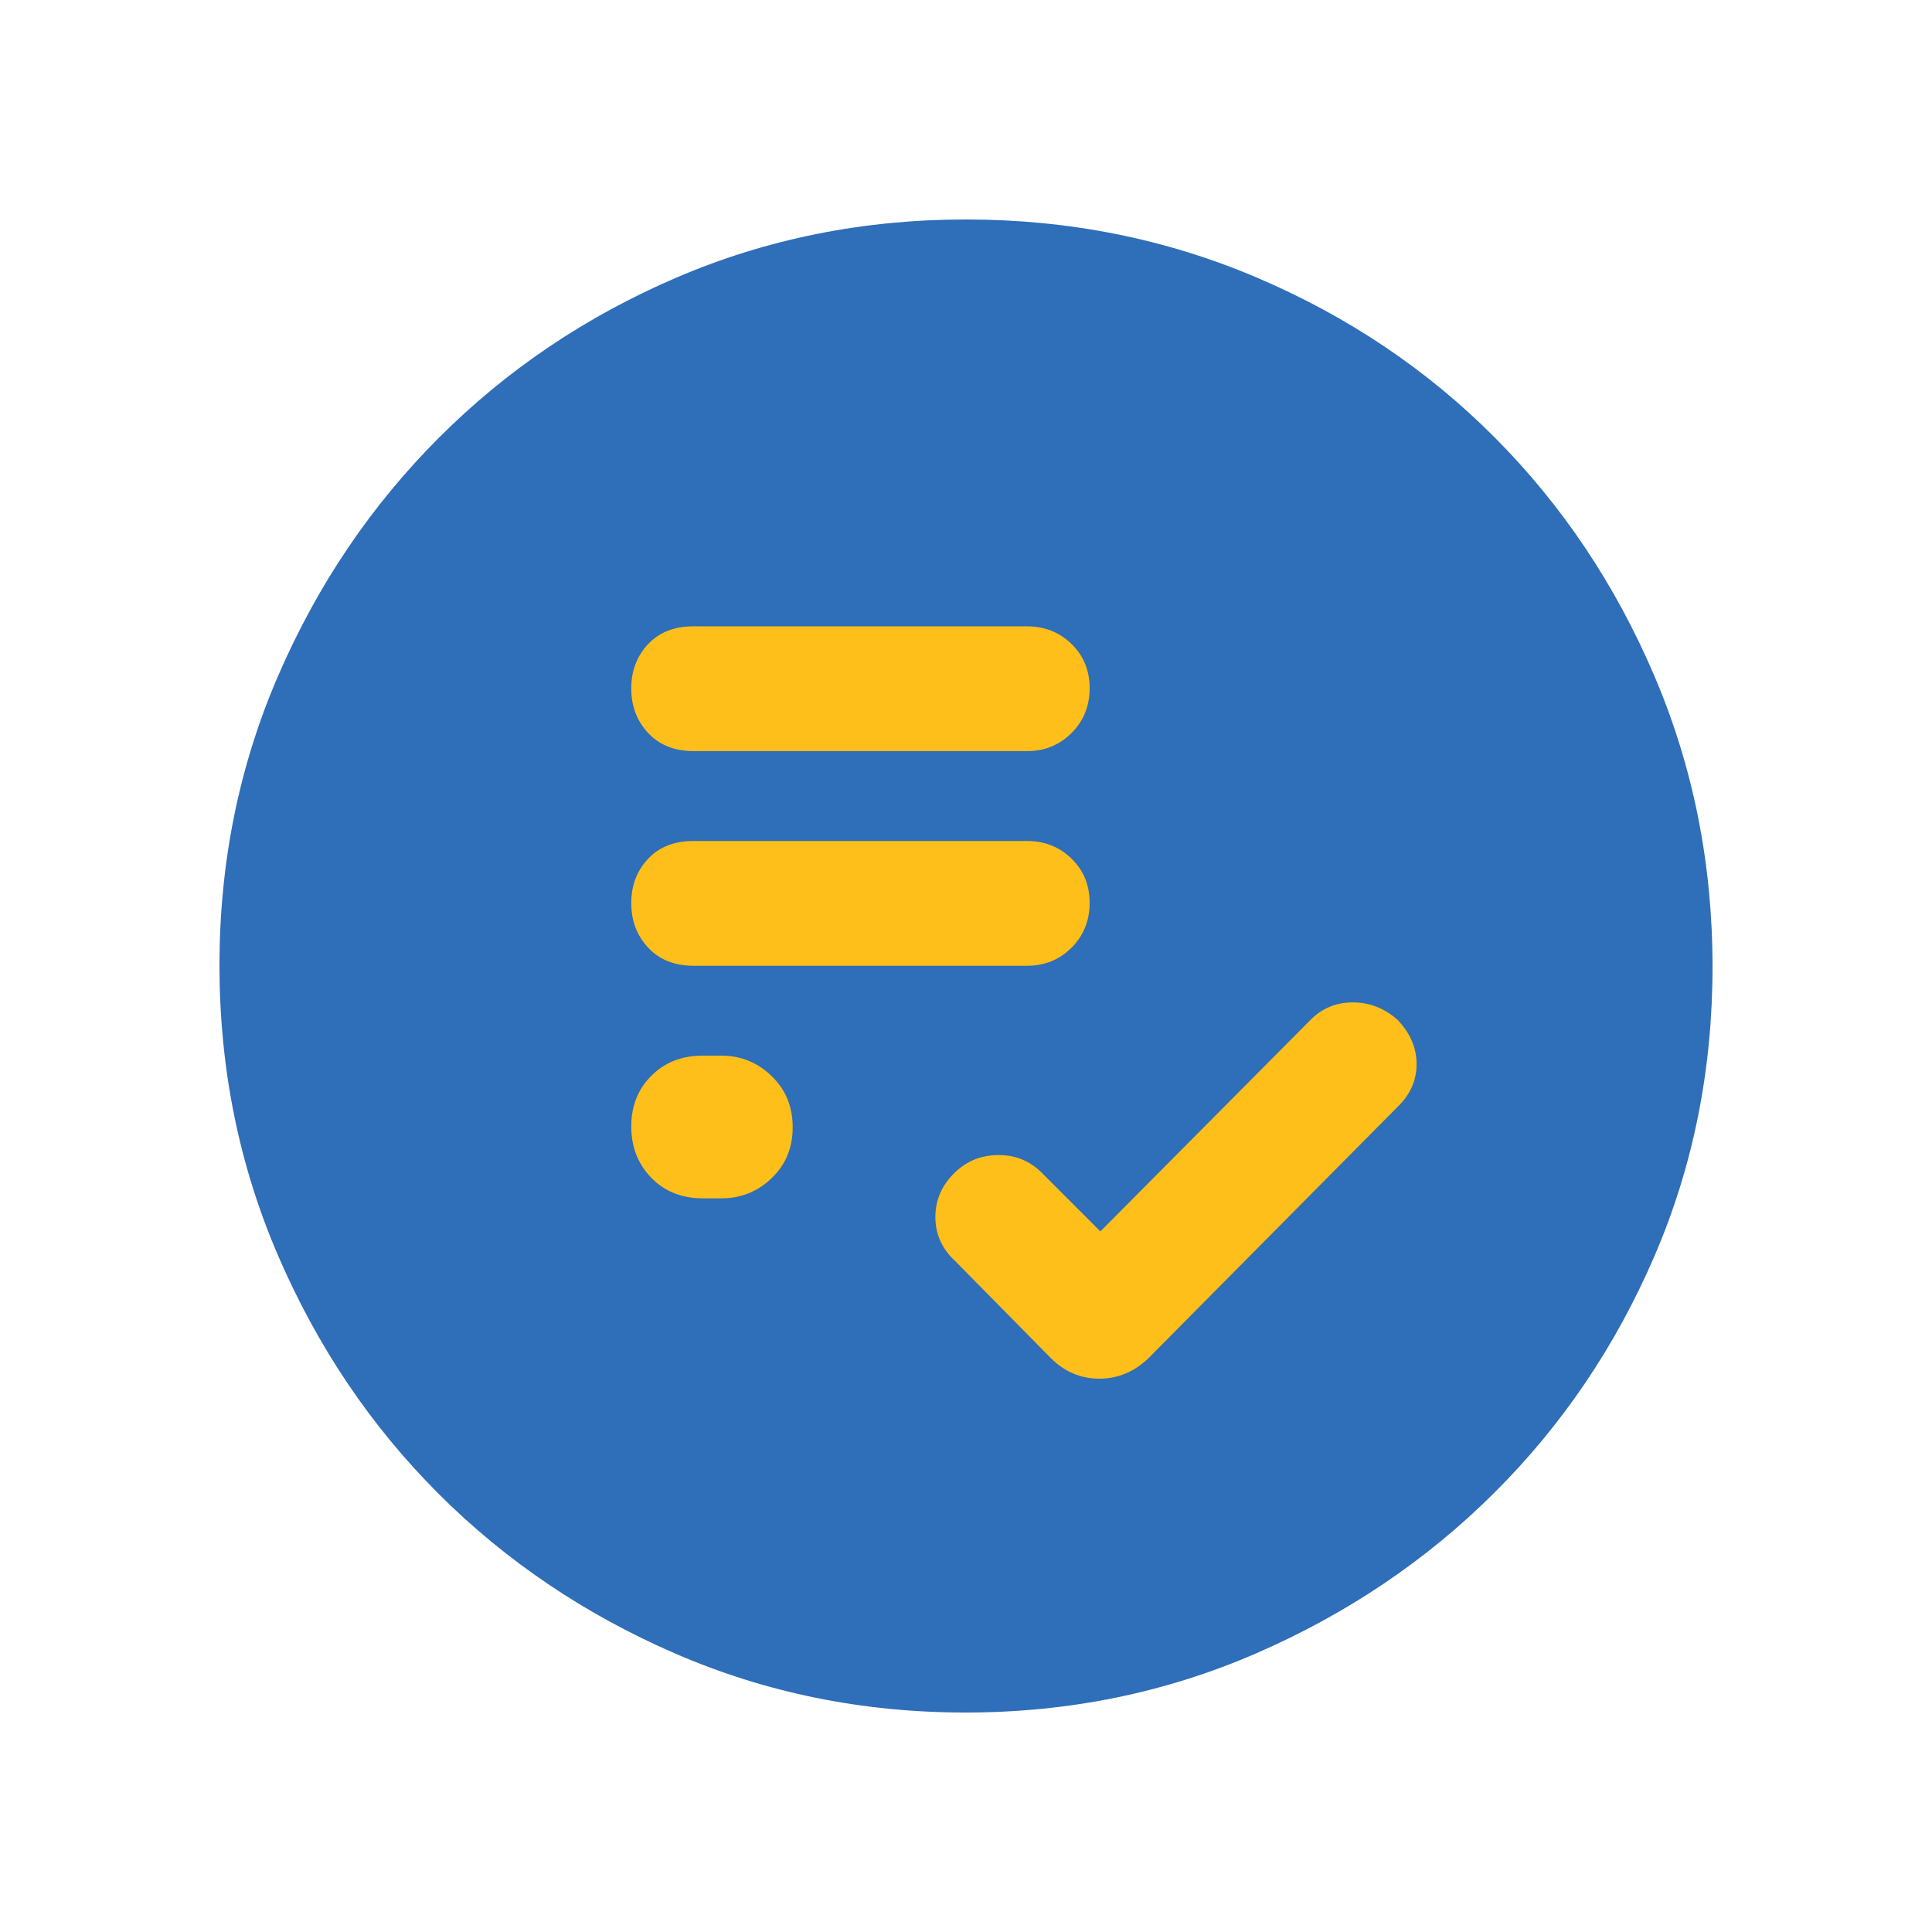
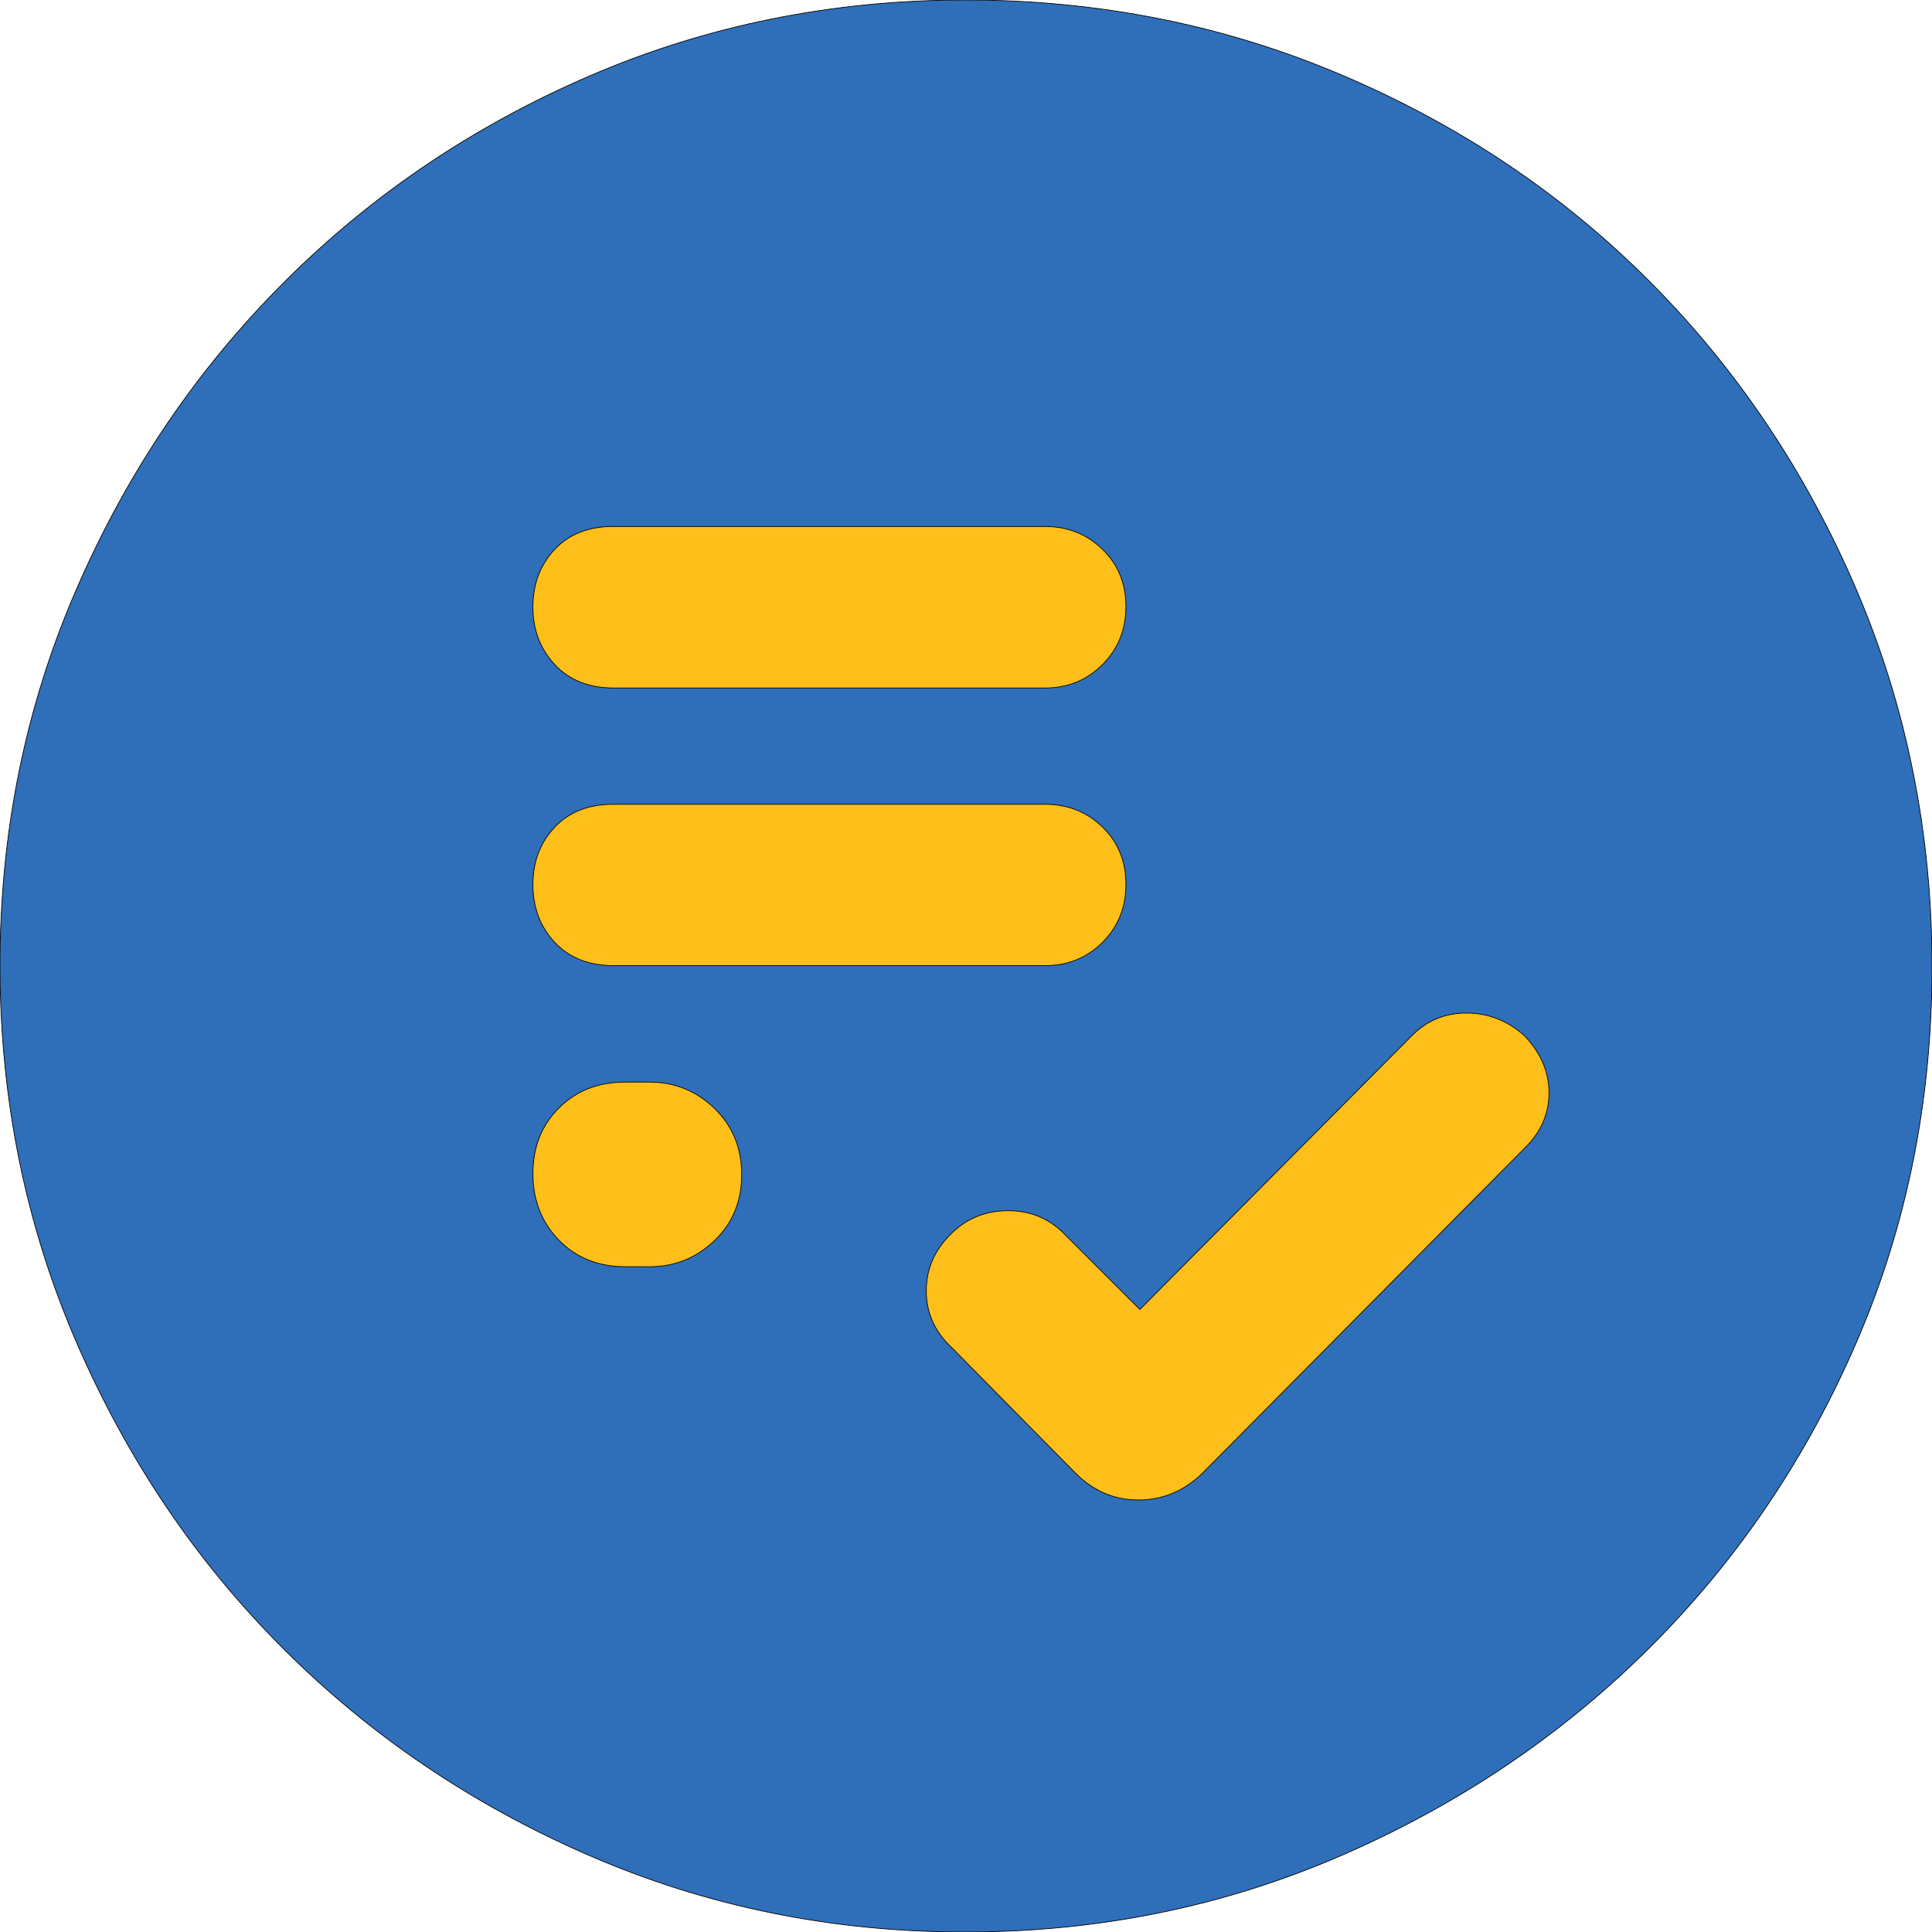
- <svg xmlns="http://www.w3.org/2000/svg" version="1.1" width="100%" height="100%" viewBox="0 0 1080 1080" xml:space="preserve">
-   <defs>
- </defs>
-   <g transform="matrix(1 0 0 1 540 540)" id="becbe755-320e-4608-811a-1419adec055b">
-     <rect style="stroke: none; stroke-width: 1; stroke-dasharray: none; stroke-linecap: butt; stroke-dashoffset: 0; stroke-linejoin: miter; stroke-miterlimit: 4; fill: rgb(255,255,255); fill-rule: nonzero; opacity: 1; visibility: hidden;" vector-effect="non-scaling-stroke" x="-540" y="-540" rx="0" ry="0" width="1080" height="1080" />
+ <svg xmlns="http://www.w3.org/2000/svg" version="1.2" viewBox="0 0 1080 1080" width="1080" height="1080">
+   <style>
+ 		.s0 { fill: #ffbf1a;stroke: #000000;stroke-width: .4 } 
+ 		.s1 { fill: #2f6eb8;stroke: #000000;stroke-width: .4 } 
+ 	</style>
+   <g id="becbe755-320e-4608-811a-1419adec055b">
+ 	</g>
+   <g id="6cdbcb42-66bf-42a5-a2da-7a88ceb87c54">
+ 	</g>
+   <g id="4276bd03-24c4-4071-b81d-a18cc3b3bad5">
+     <path id="Layer" class="s0" d="m540 883.7c-190.1 0-343.7-153.6-343.7-343.7 0-190.1 153.6-343.7 343.7-343.7 190.1 0 343.7 153.6 343.7 343.7 0 190.1-153.6 343.7-343.7 343.7z" />
  </g>
-   <g transform="matrix(1 0 0 1 540 540)" id="6cdbcb42-66bf-42a5-a2da-7a88ceb87c54">
- </g>
-   <g transform="matrix(7.59 0 0 7.59 540 540)" id="4276bd03-24c4-4071-b81d-a18cc3b3bad5">
-     <circle style="stroke: rgb(0,0,0); stroke-width: 0; stroke-dasharray: none; stroke-linecap: butt; stroke-dashoffset: 0; stroke-linejoin: miter; stroke-miterlimit: 4; fill: rgb(255,191,26); fill-rule: nonzero; opacity: 1;" vector-effect="non-scaling-stroke" cx="0" cy="0" r="35" />
+   <g id="e5f83b66-7263-4fa4-b899-c9b24e633999">
+     <path id="Layer" fill-rule="evenodd" class="s1" d="m539.6 1080q-111.5 0-209.8-42.6-98.3-42.6-171.4-115.8-73.2-73.1-115.8-171.6-42.6-98.6-42.6-210.4 0-111.8 42.7-210.1 42.6-98.3 116.2-171.8 73.5-73.5 171.5-115.6 98.1-42.1 209.4-42.1 111.9 0 210.6 42.1 98.8 42 172 115.5 73.2 73.5 115.4 172.2 42.2 98.8 42.2 210.7 0 111.9-42.1 209.5-42.1 97.6-115.6 170.9-73.5 73.3-172.2 116.2-98.6 42.9-210.5 42.9zm-190-371.9h13.6q20.9 0 36.2-14.6 15.2-14.5 15.2-36.9 0-22.3-15.2-37-15.3-14.7-36.2-14.7h-13.9q-22.3 0-36.9 14.5-14.5 14.5-14.5 36.6 0 22.3 14.5 37.2 14.5 14.9 37.2 14.9zm-6.4-168.3h240.9q19.1 0 32.2-13 13.1-13.1 13.1-32.5 0-19.2-13.1-32-13.1-12.7-32.2-12.7h-241.3q-20.7 0-32.8 12.9-12.1 12.9-12.1 32 0 19.2 12.2 32.3 12.2 13 33.1 13zm0-155.2h240.9q19.1 0 32.2-13.1 13.1-13.1 13.1-32.5 0-19.2-13.1-31.9-13.1-12.8-32.2-12.8h-241.3q-20.7 0-32.8 12.9-12.1 13-12.1 32.1 0 19.1 12.2 32.2 12.2 13.1 33.1 13.1zm294 347.4l-41.3-41.3q-13-13.8-31.9-13.9-18.8-0.2-31.8 12.4-14.4 13.7-14.4 32.4 0 18.7 14.6 32.1l69 70q14.9 14.8 35 14.8 20.2 0 35.6-14.8l180-181.6q13.9-13.4 13.9-31.1 0-17.8-13.9-32.2-14.1-12.5-32.3-12.5-18.2 0-30.8 13z" />
  </g>
-   <g transform="matrix(1 0 0 1 540 540)" id="e5f83b66-7263-4fa4-b899-c9b24e633999">
-     <path style="stroke: rgb(0,0,0); stroke-width: 0; stroke-dasharray: none; stroke-linecap: butt; stroke-dashoffset: 0; stroke-linejoin: miter; stroke-miterlimit: 4; fill: rgb(47,110,184); fill-rule: nonzero; opacity: 1;" vector-effect="non-scaling-stroke" transform=" translate(-480.12, 480.12)" d="M 555.239 -331.761 L 523.311 -363.689 Q 513.235 -374.348 498.684 -374.435 Q 484.134 -374.522 474.067 -364.839 Q 463 -354.239 463 -339.787 Q 463 -325.335 474.239 -315 L 527.565 -260.913 Q 539.061 -249.435 554.65 -249.435 Q 570.239 -249.435 582.152 -260.913 L 721.239 -401.239 Q 732 -411.538 732 -425.269 Q 732 -439 721.239 -450.131 Q 710.304 -459.781 696.272 -459.771 Q 682.239 -459.761 672.478 -449.761 L 555.239 -331.761 Z M 333 -350.239 L 343.478 -350.239 Q 359.633 -350.239 371.436 -361.489 Q 383.239 -372.738 383.239 -390.036 Q 383.239 -407.233 371.436 -418.617 Q 359.633 -430 343.478 -430 L 332.761 -430 Q 315.481 -430 304.24 -418.765 Q 293 -407.529 293 -390.486 Q 293 -373.239 304.208 -361.739 Q 315.415 -350.239 333 -350.239 Z M 328 -480.239 L 514.239 -480.239 Q 528.977 -480.239 539.108 -490.353 Q 549.239 -500.468 549.239 -515.419 Q 549.239 -530.269 539.108 -540.135 Q 528.977 -550 514.239 -550 L 327.761 -550 Q 311.731 -550 302.365 -540.009 Q 293 -530.018 293 -515.248 Q 293 -500.478 302.434 -490.359 Q 311.868 -480.239 328 -480.239 Z M 328 -600.239 L 514.239 -600.239 Q 528.977 -600.239 539.108 -610.353 Q 549.239 -620.468 549.239 -635.419 Q 549.239 -650.269 539.108 -660.135 Q 528.977 -670 514.239 -670 L 327.761 -670 Q 311.731 -670 302.365 -660.009 Q 293 -650.018 293 -635.248 Q 293 -620.478 302.434 -610.359 Q 311.868 -600.239 328 -600.239 Z M 479.841 -62.804 Q 393.653 -62.804 317.691 -95.724 Q 241.729 -128.645 185.187 -185.187 Q 128.645 -241.729 95.725 -317.864 Q 62.805 -393.998 62.805 -480.467 Q 62.805 -566.83 95.784 -642.784 Q 128.763 -718.738 185.593 -775.558 Q 242.423 -832.379 318.175 -864.907 Q 393.926 -897.435 480.004 -897.435 Q 566.444 -897.435 642.743 -864.929 Q 719.042 -832.424 775.62 -775.629 Q 832.197 -718.834 864.816 -642.535 Q 897.435 -566.237 897.435 -479.724 Q 897.435 -393.227 864.907 -317.809 Q 832.379 -242.391 775.558 -185.761 Q 718.738 -129.131 642.511 -95.968 Q 566.284 -62.804 479.841 -62.804 Z" stroke-linecap="round" />
+   <g id="Layer">
+     <g id="Layer">
+ 		</g>
  </g>
-   <g transform="matrix(NaN NaN NaN NaN 0 0)">
-     <g style="">
- </g>
-   </g>
-   <g transform="matrix(NaN NaN NaN NaN 0 0)">
-     <g style="">
- </g>
+   <g id="Layer">
+     <g id="Layer">
+ 		</g>
  </g>
</svg>
